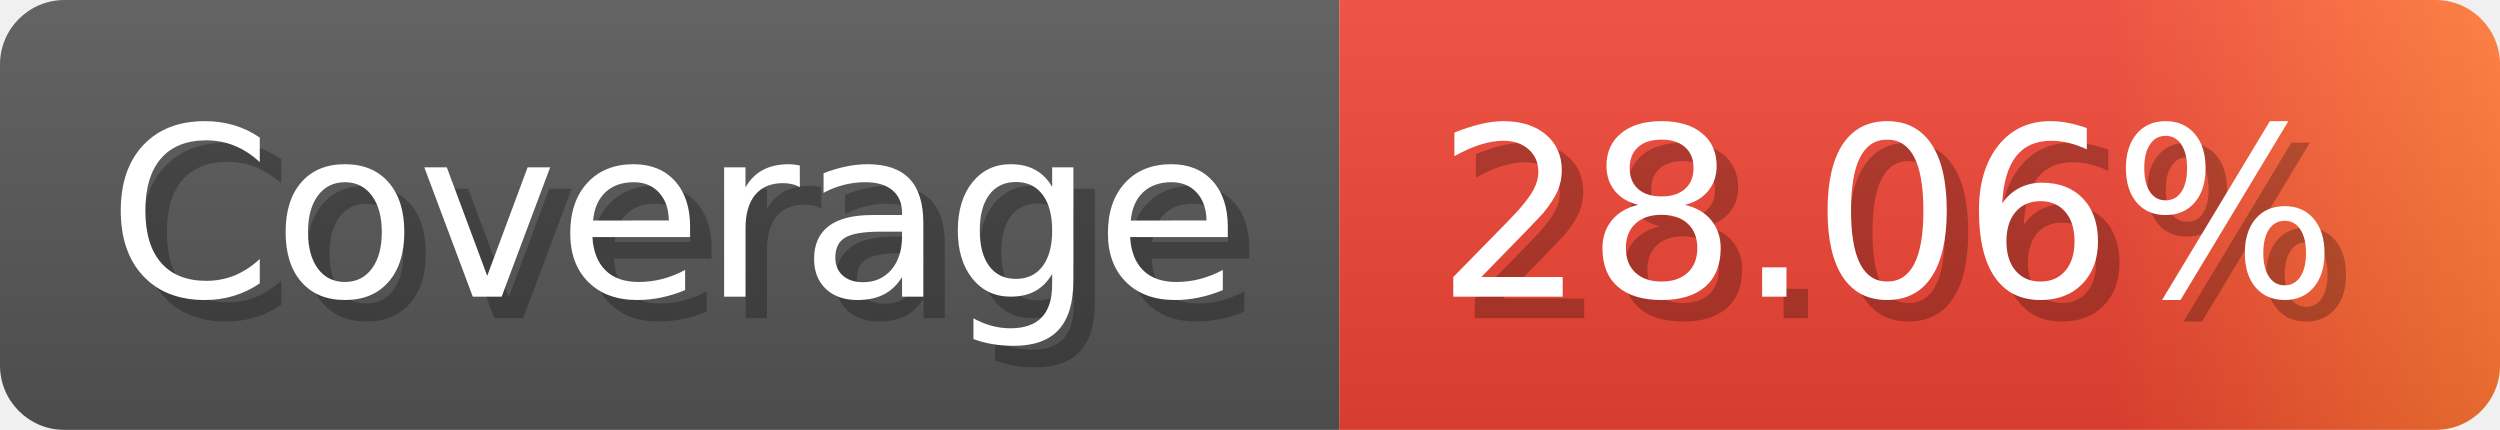
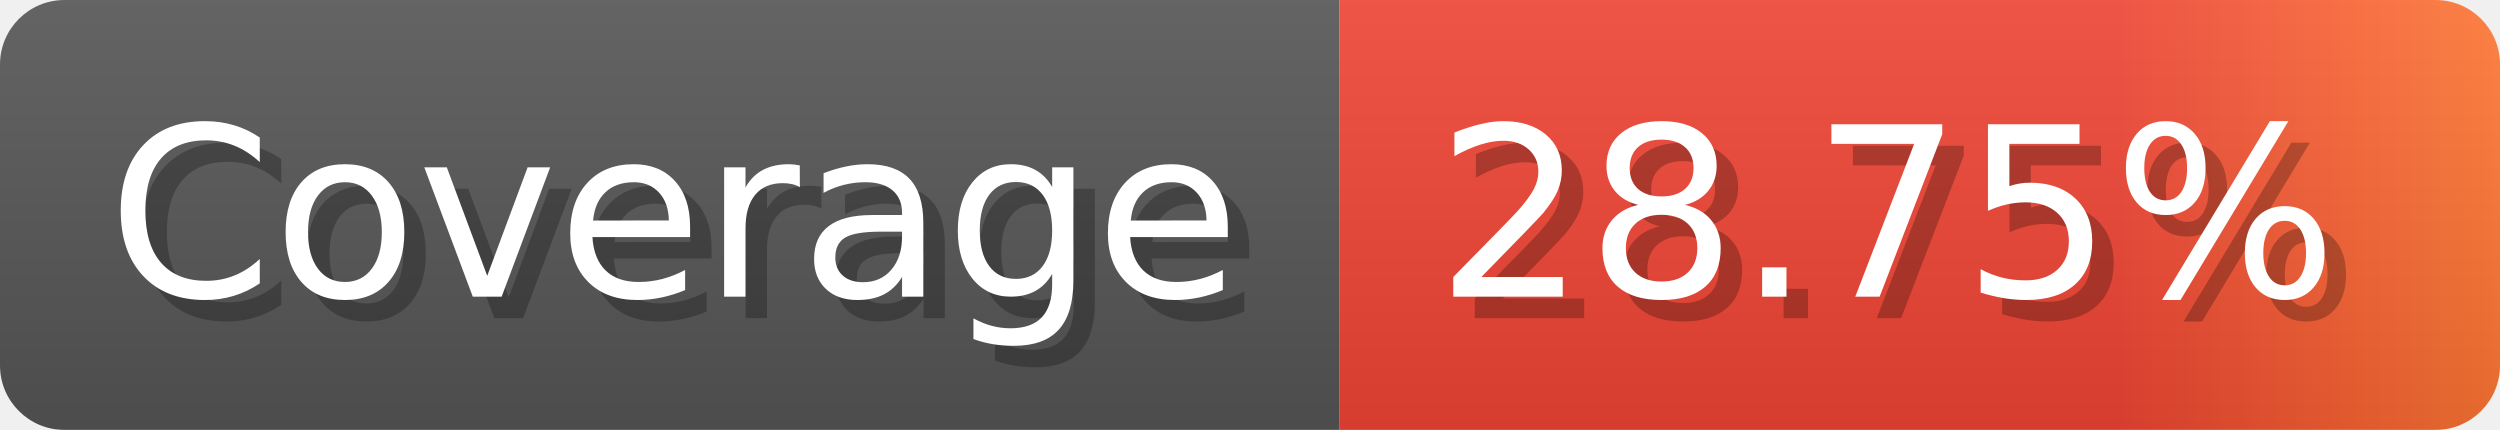
- <svg xmlns="http://www.w3.org/2000/svg" width="116.3" height="20" viewBox="0 0 1163 200" role="img" aria-label="Coverage: 28.06%">
+ <svg xmlns="http://www.w3.org/2000/svg" width="116.3" height="20" viewBox="0 0 1163 200" role="img" aria-label="Coverage: 28.75%">
  <linearGradient id="a" x2="0" y2="100%">
    <stop offset="0" stop-opacity=".1" stop-color="#EEE" />
    <stop offset="1" stop-opacity=".1" />
  </linearGradient>
  <mask id="m">
    <rect width="1163" height="200" rx="30" fill="#FFF" />
  </mask>
  <g mask="url(#m)">
    <rect width="623" height="200" fill="#555" />
    <rect width="540" height="200" fill="url(#x)" x="623" />
    <rect width="1163" height="200" fill="url(#a)" />
  </g>
  <g aria-hidden="true" fill="#fff" text-anchor="start" font-family="Verdana,DejaVu Sans,sans-serif" font-size="110">
    <text x="60" y="148" textLength="523" fill="#000" opacity="0.25">Coverage</text>
    <text x="50" y="138" textLength="523">Coverage</text>
-     <text x="678" y="148" textLength="440" fill="#000" opacity="0.25">28.06%</text>
-     <text x="668" y="138" textLength="440">28.06%</text>
+     <text x="678" y="148" textLength="440" fill="#000" opacity="0.25">28.75%</text>
+     <text x="668" y="138" textLength="440">28.75%</text>
  </g>
  <linearGradient id="x" x1="0%" y1="0%" x2="100%" y2="0%">
    <stop offset="0%" style="stop-color:#E43" />
    <stop offset="33%" style="stop-color:#E43" />
    <stop offset="67%" style="stop-color:#E43" />
    <stop offset="100%" style="stop-color:#F73" />
  </linearGradient>
</svg>
